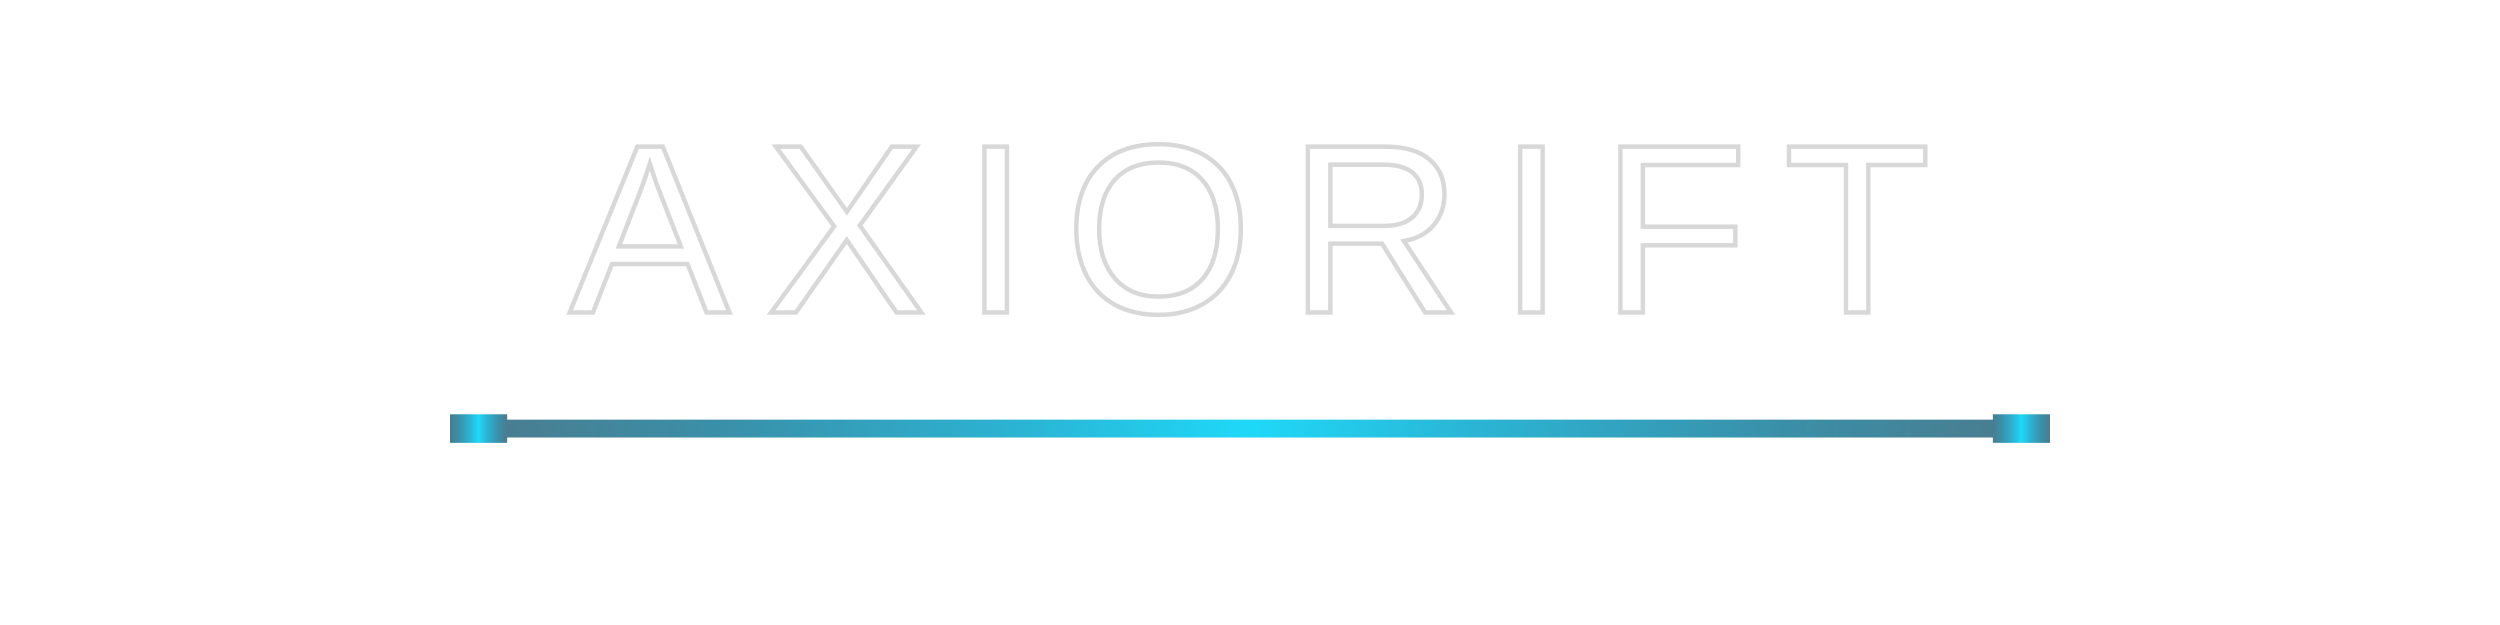
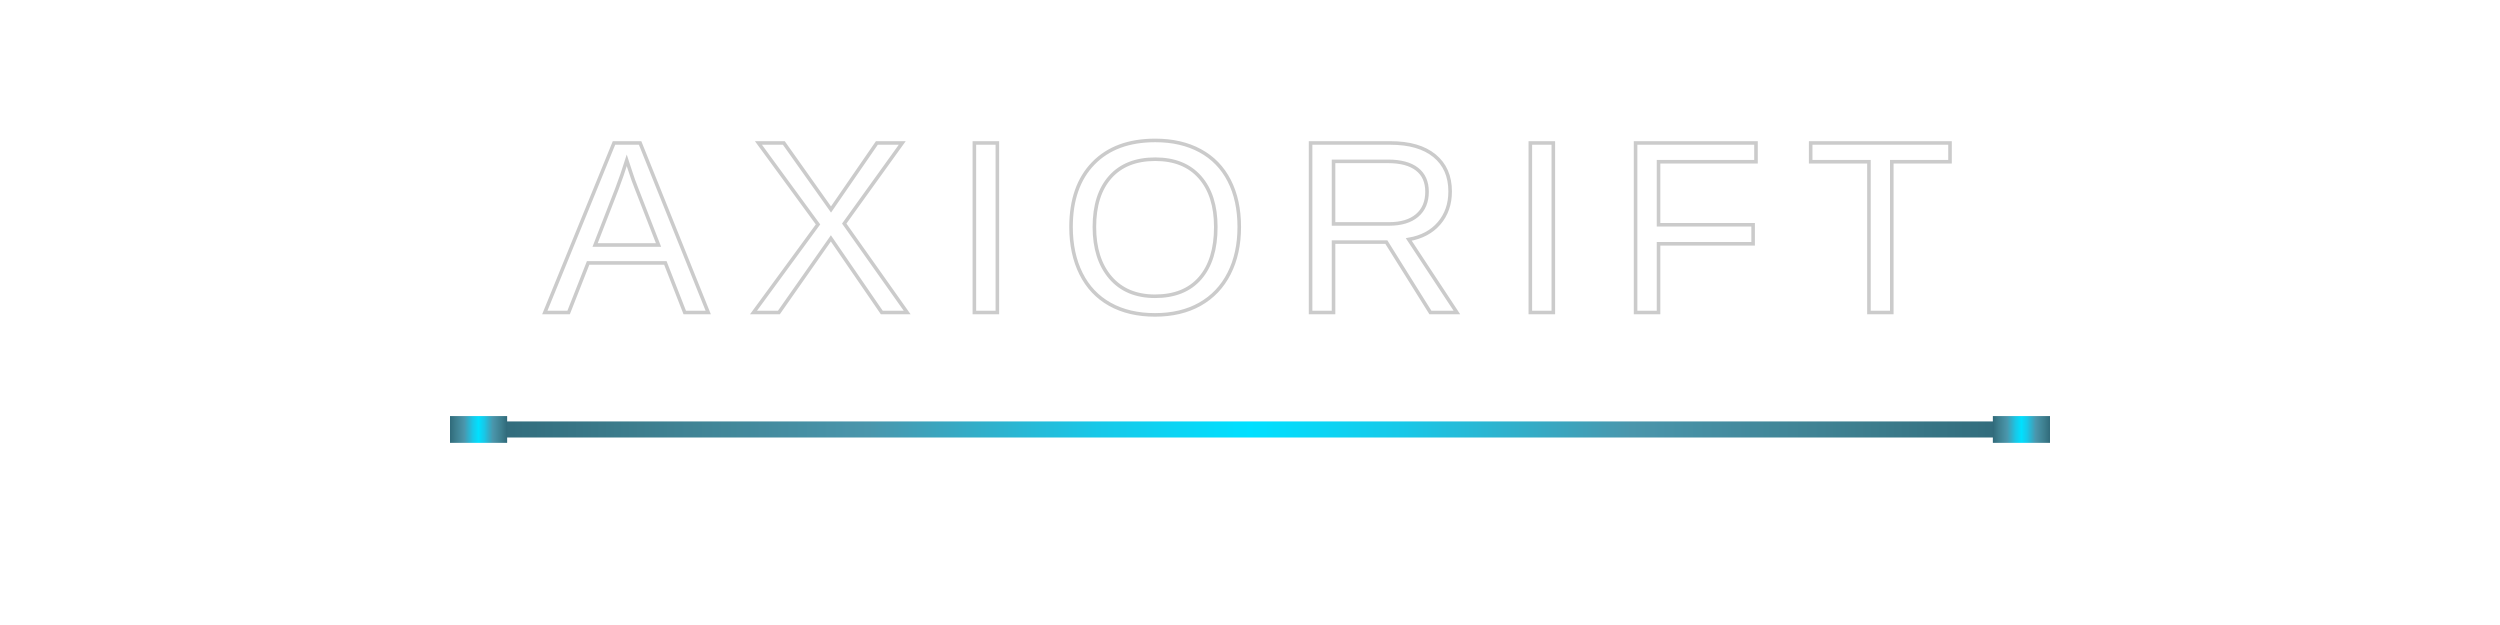
<svg xmlns="http://www.w3.org/2000/svg" width="1400" height="350" viewBox="0 0 1400 350">
  <defs>
    <linearGradient id="lineGradient" x1="0%" y1="0%" x2="100%" y2="0%">
-       <stop offset="0%" style="stop-color:#4a7c8f;stop-opacity:1" />
-       <stop offset="15%" style="stop-color:#3a8fa8;stop-opacity:1" />
-       <stop offset="35%" style="stop-color:#2bb4d4;stop-opacity:1" />
-       <stop offset="50%" style="stop-color:#1fd8f8;stop-opacity:1" />
-       <stop offset="65%" style="stop-color:#2bb4d4;stop-opacity:1" />
-       <stop offset="85%" style="stop-color:#3a8fa8;stop-opacity:1" />
-       <stop offset="100%" style="stop-color:#4a7c8f;stop-opacity:1" />
+       <stop offset="0%" style="stop-color:#306A7A;stop-opacity:1" />
+       <stop offset="10%" style="stop-color:#3D7E8E;stop-opacity:1" />
+       <stop offset="25%" style="stop-color:#4A96AC;stop-opacity:1" />
+       <stop offset="40%" style="stop-color:#18C8E8;stop-opacity:1" />
+       <stop offset="50%" style="stop-color:#00E0FF;stop-opacity:1" />
+       <stop offset="60%" style="stop-color:#18C8E8;stop-opacity:1" />
+       <stop offset="75%" style="stop-color:#4A96AC;stop-opacity:1" />
+       <stop offset="90%" style="stop-color:#3D7E8E;stop-opacity:1" />
+       <stop offset="100%" style="stop-color:#306A7A;stop-opacity:1" />
    </linearGradient>
  </defs>
-   <text x="700" y="175" font-family="Arial, sans-serif" font-size="135" font-weight="300" fill="none" stroke="#d8d8d8" stroke-width="2.5" text-anchor="middle" letter-spacing="20">AXIORIFT</text>
-   <rect x="278" y="235" width="844" height="10" fill="url(#lineGradient)" />
-   <rect x="252" y="232" width="32" height="16" fill="url(#lineGradient)" />
-   <rect x="1116" y="232" width="32" height="16" fill="url(#lineGradient)" />
+   <text x="700" y="175" font-family="Arial, Helvetica, sans-serif" font-size="138" font-weight="200" fill="none" stroke="#CBCBCB" stroke-width="2" text-anchor="middle" letter-spacing="22">AXIORIFT</text>
+   <rect x="278" y="236" width="844" height="9" fill="url(#lineGradient)" />
+   <rect x="252" y="233" width="32" height="15" fill="url(#lineGradient)" />
+   <rect x="1116" y="233" width="32" height="15" fill="url(#lineGradient)" />
</svg>
